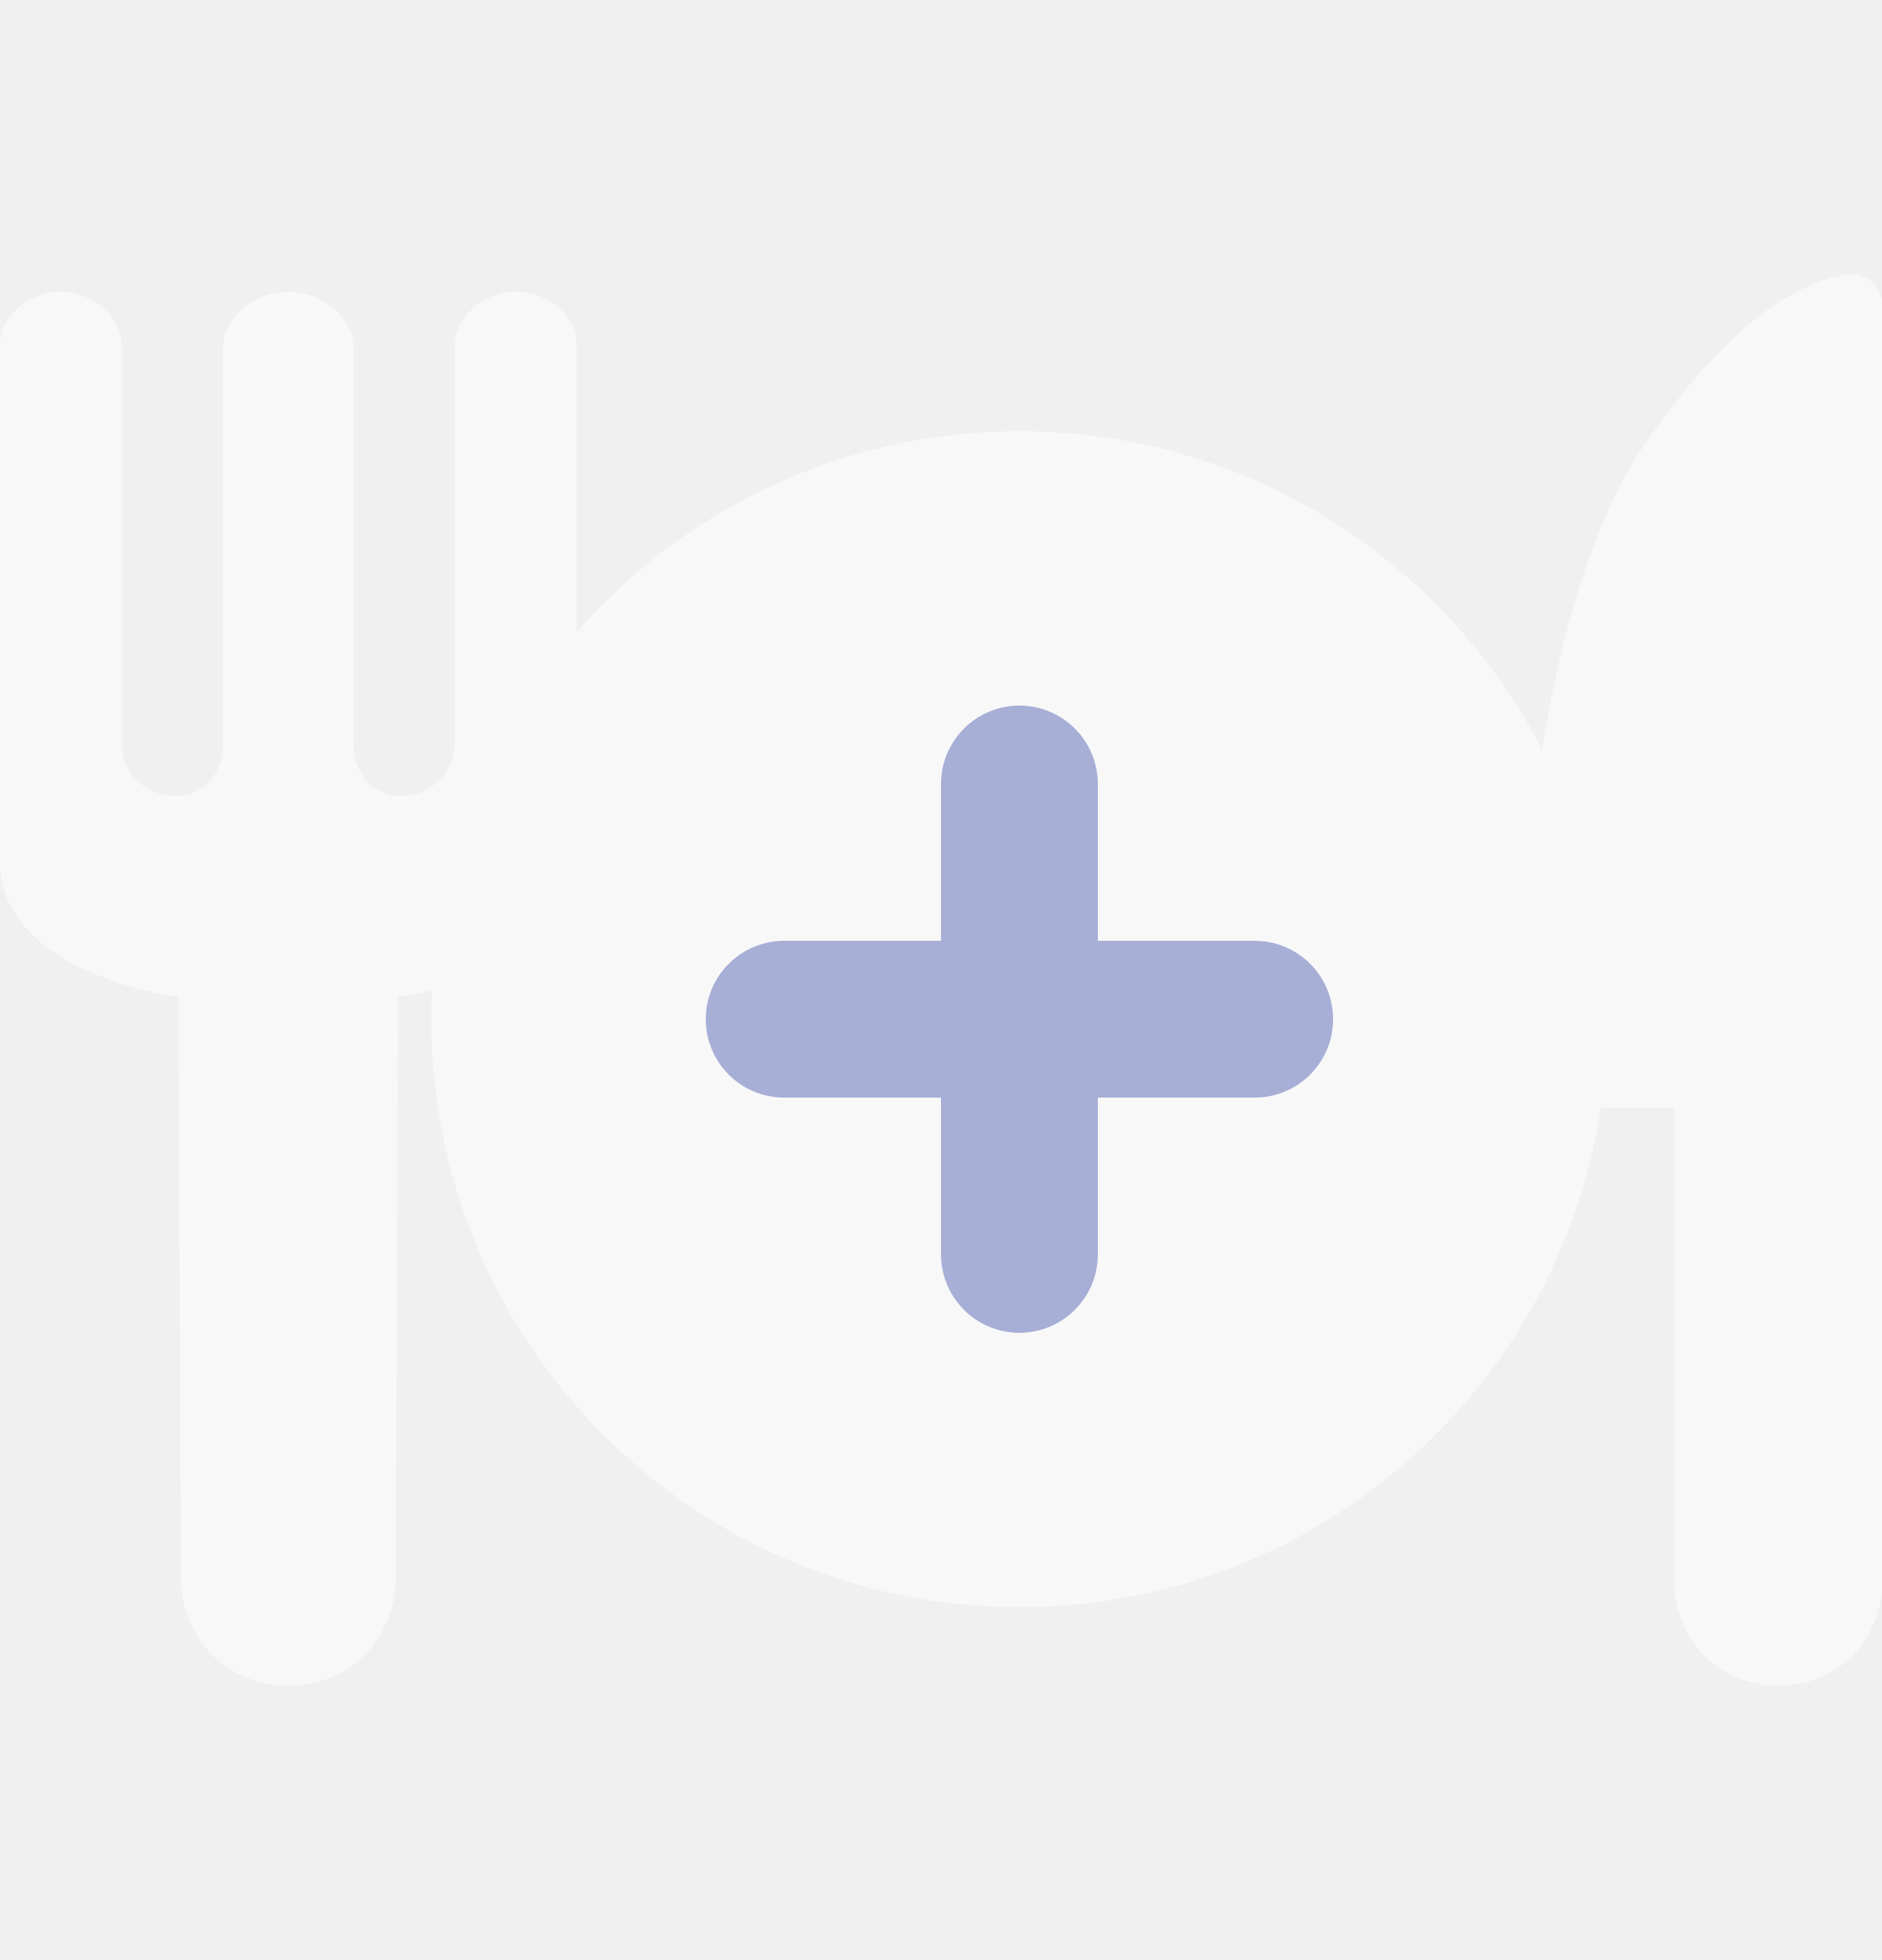
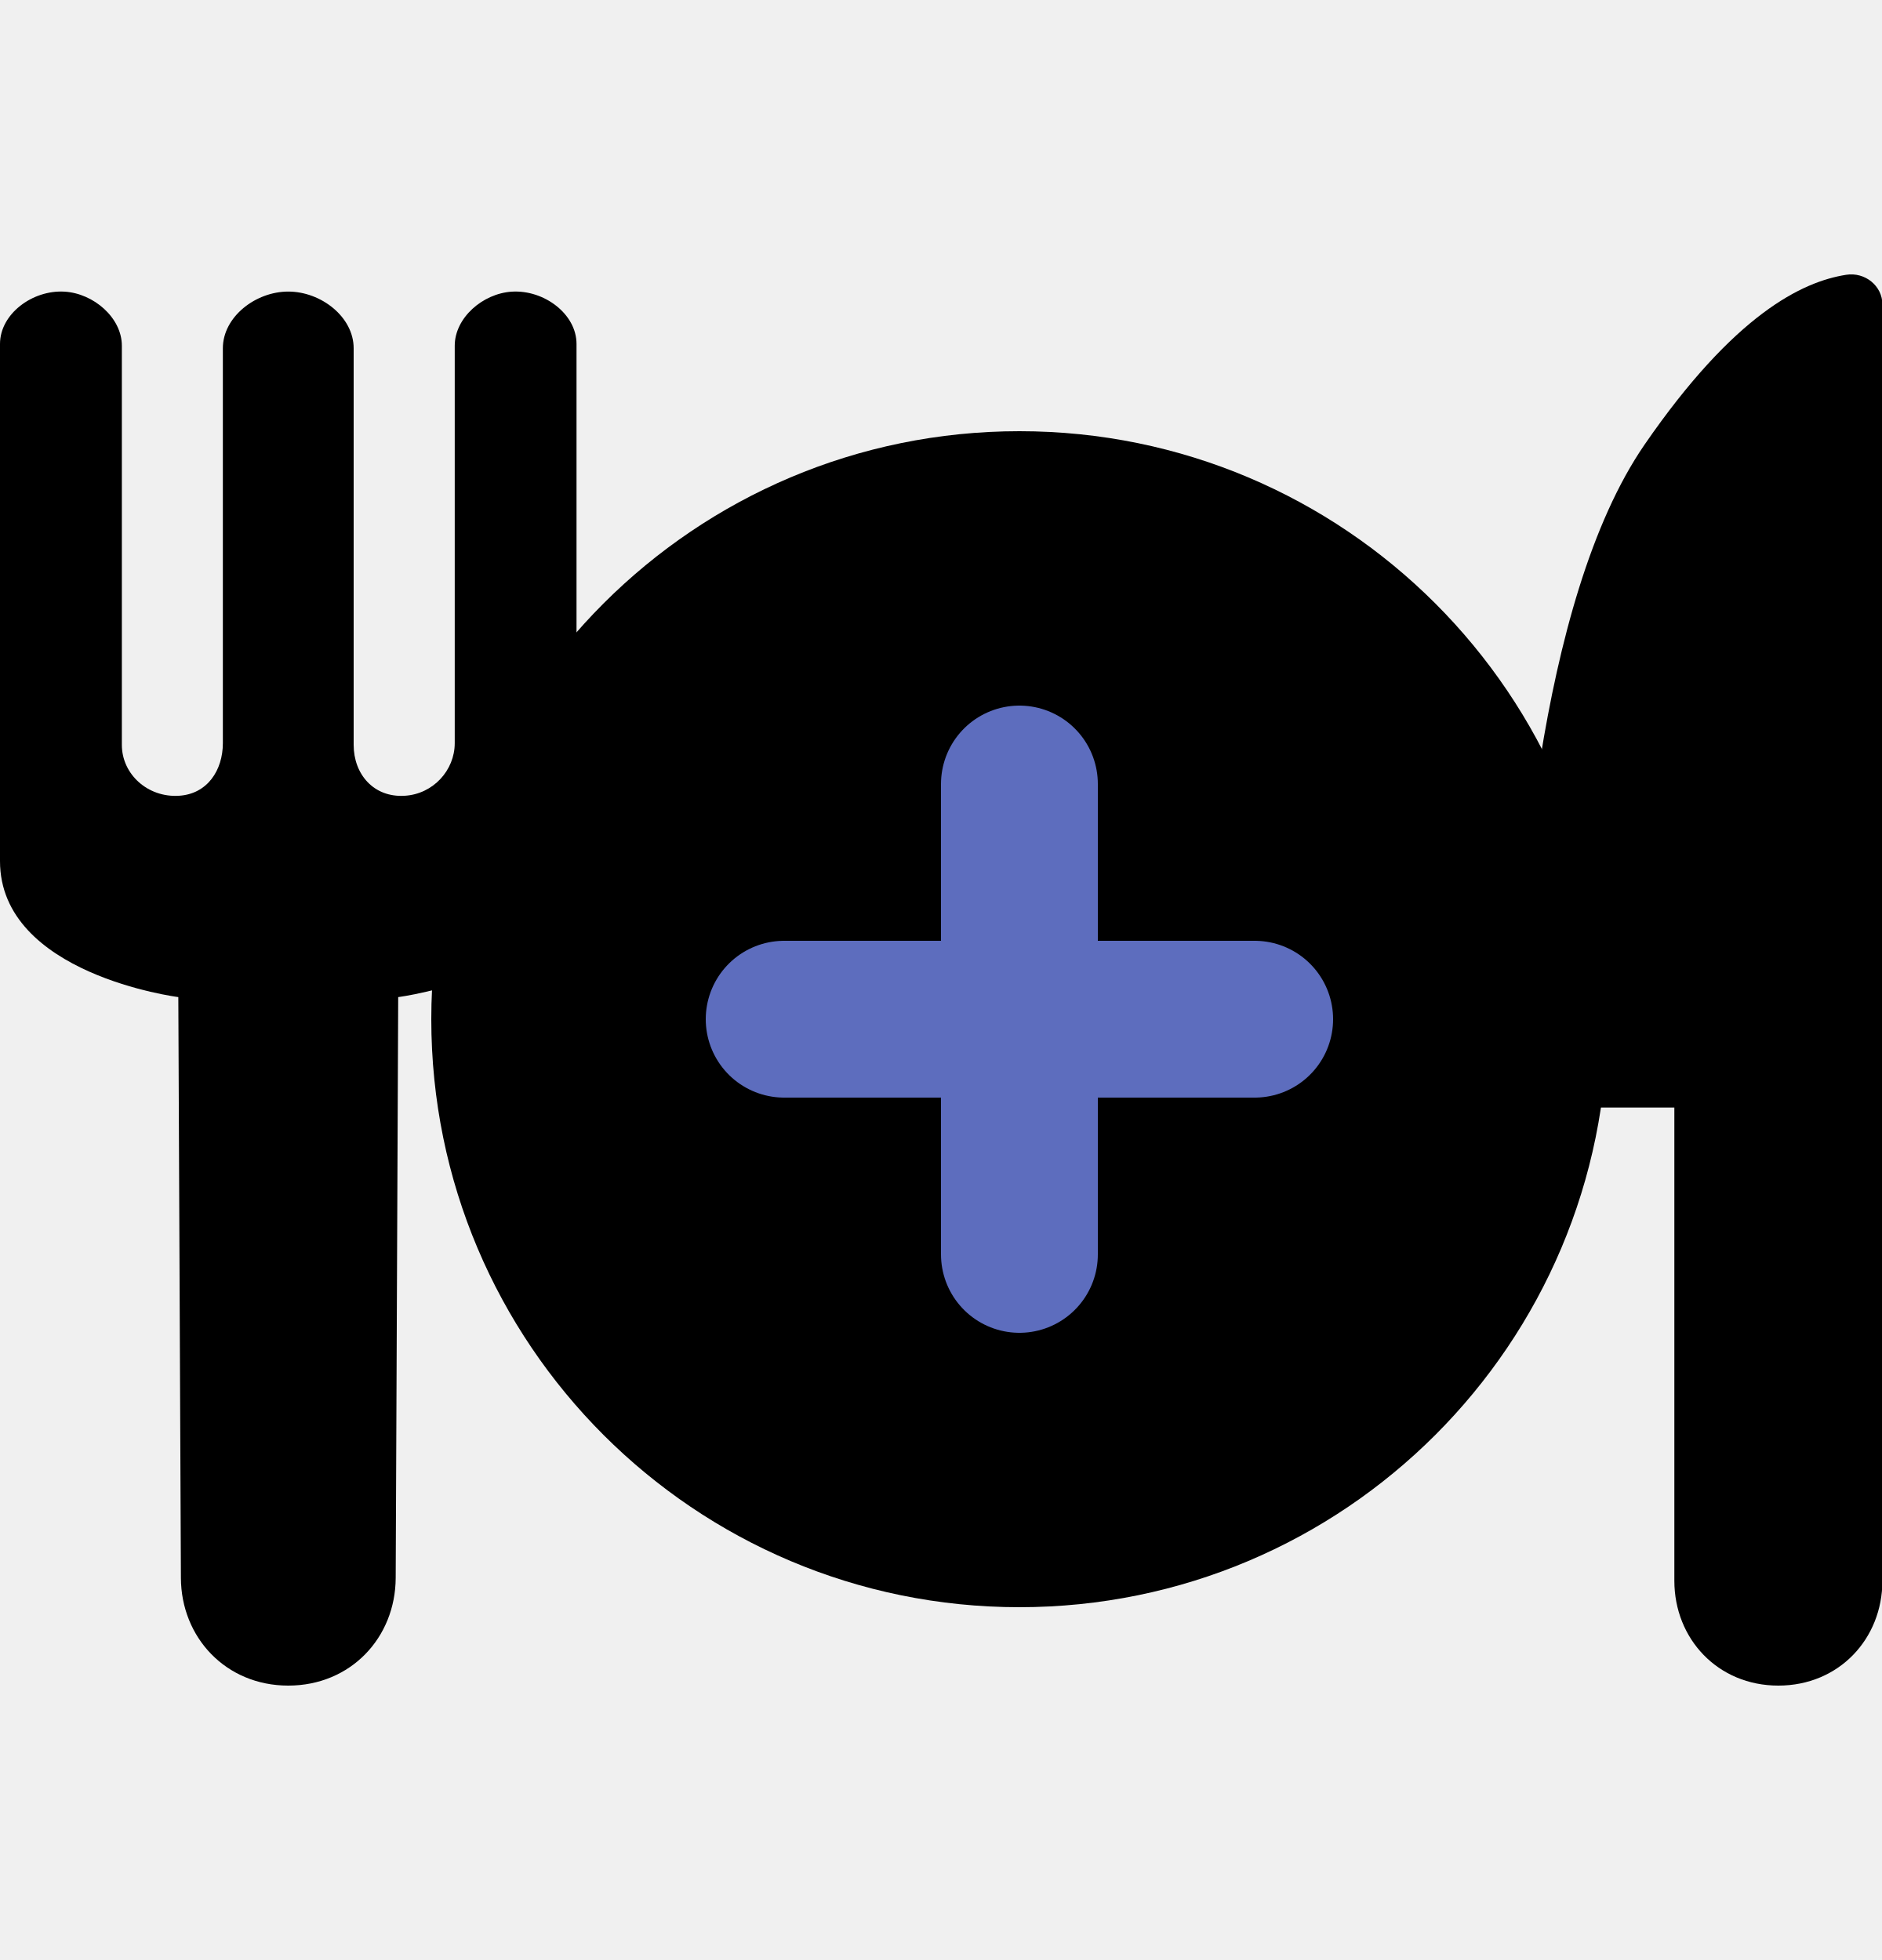
- <svg xmlns="http://www.w3.org/2000/svg" width="24" height="25" viewBox="0 0 24 25" fill="none">
-   <g opacity="0.5" clip-path="url(#clip0_533_7777)">
-     <path d="M6.528 3.72C6.156 3.743 5.799 4.054 5.799 4.41V9.479C5.799 9.825 5.524 10.128 5.162 10.15C4.765 10.175 4.51 9.875 4.51 9.501V4.442C4.51 4.043 4.095 3.719 3.676 3.719C3.258 3.719 2.842 4.043 2.842 4.442V9.479C2.842 9.825 2.644 10.128 2.282 10.15C1.884 10.175 1.554 9.875 1.554 9.501V4.41C1.554 4.054 1.196 3.743 0.824 3.72C0.415 3.695 0 4.004 0 4.387V10.983C0 12.429 2.274 12.718 2.274 12.718L2.307 20.127C2.31 20.886 2.88 21.5 3.676 21.5C4.473 21.5 5.043 20.887 5.046 20.127L5.078 12.718C5.078 12.718 7.352 12.429 7.352 10.983V4.387C7.352 4.004 6.937 3.695 6.528 3.72Z" fill="white" />
-     <path d="M21.352 14.127V20.163C21.352 20.901 21.904 21.5 22.678 21.5C23.453 21.5 24.005 20.901 24.005 20.163V3.882C24.005 3.648 23.785 3.467 23.543 3.505C22.982 3.593 22.119 4.007 20.973 5.67C19.595 7.67 19.353 11.793 19.313 13.432C19.304 13.813 19.624 14.127 20.024 14.127H21.352Z" fill="white" />
-     <circle cx="13" cy="13" r="7.5" fill="white" />
+ <svg xmlns="http://www.w3.org/2000/svg" width="24" height="25" viewBox="0 0 24 25" fill="currentColor">
+   <g opacity="1" clip-path="url(#clip0_533_7777)">
+     <path d="M6.528 3.72C6.156 3.743 5.799 4.054 5.799 4.41V9.479C5.799 9.825 5.524 10.128 5.162 10.15C4.765 10.175 4.51 9.875 4.51 9.501V4.442C4.51 4.043 4.095 3.719 3.676 3.719C3.258 3.719 2.842 4.043 2.842 4.442V9.479C2.842 9.825 2.644 10.128 2.282 10.15C1.884 10.175 1.554 9.875 1.554 9.501V4.41C1.554 4.054 1.196 3.743 0.824 3.72C0.415 3.695 0 4.004 0 4.387V10.983C0 12.429 2.274 12.718 2.274 12.718L2.307 20.127C2.31 20.886 2.88 21.5 3.676 21.5C4.473 21.5 5.043 20.887 5.046 20.127L5.078 12.718C5.078 12.718 7.352 12.429 7.352 10.983V4.387C7.352 4.004 6.937 3.695 6.528 3.72Z" fill="currentColor" />
+     <path d="M21.352 14.127V20.163C21.352 20.901 21.904 21.5 22.678 21.5C23.453 21.5 24.005 20.901 24.005 20.163V3.882C24.005 3.648 23.785 3.467 23.543 3.505C22.982 3.593 22.119 4.007 20.973 5.67C19.595 7.67 19.353 11.793 19.313 13.432C19.304 13.813 19.624 14.127 20.024 14.127H21.352Z" fill="currentColor" />
+     <circle cx="13" cy="13" r="7.5" fill="currentColor" />
    <path d="M13 10V16" stroke="#5D6DBE" stroke-width="2" stroke-linecap="round" />
    <path d="M16 13L10 13" stroke="#5D6DBE" stroke-width="2" stroke-linecap="round" />
  </g>
  <defs>
    <clipPath id="clip0_533_7777">
-       <rect width="24" height="24" fill="white" transform="translate(0 0.5)" />
+       <rect width="24" height="24" fill="currentColor" transform="translate(0 0.5)" />
    </clipPath>
  </defs>
</svg>
